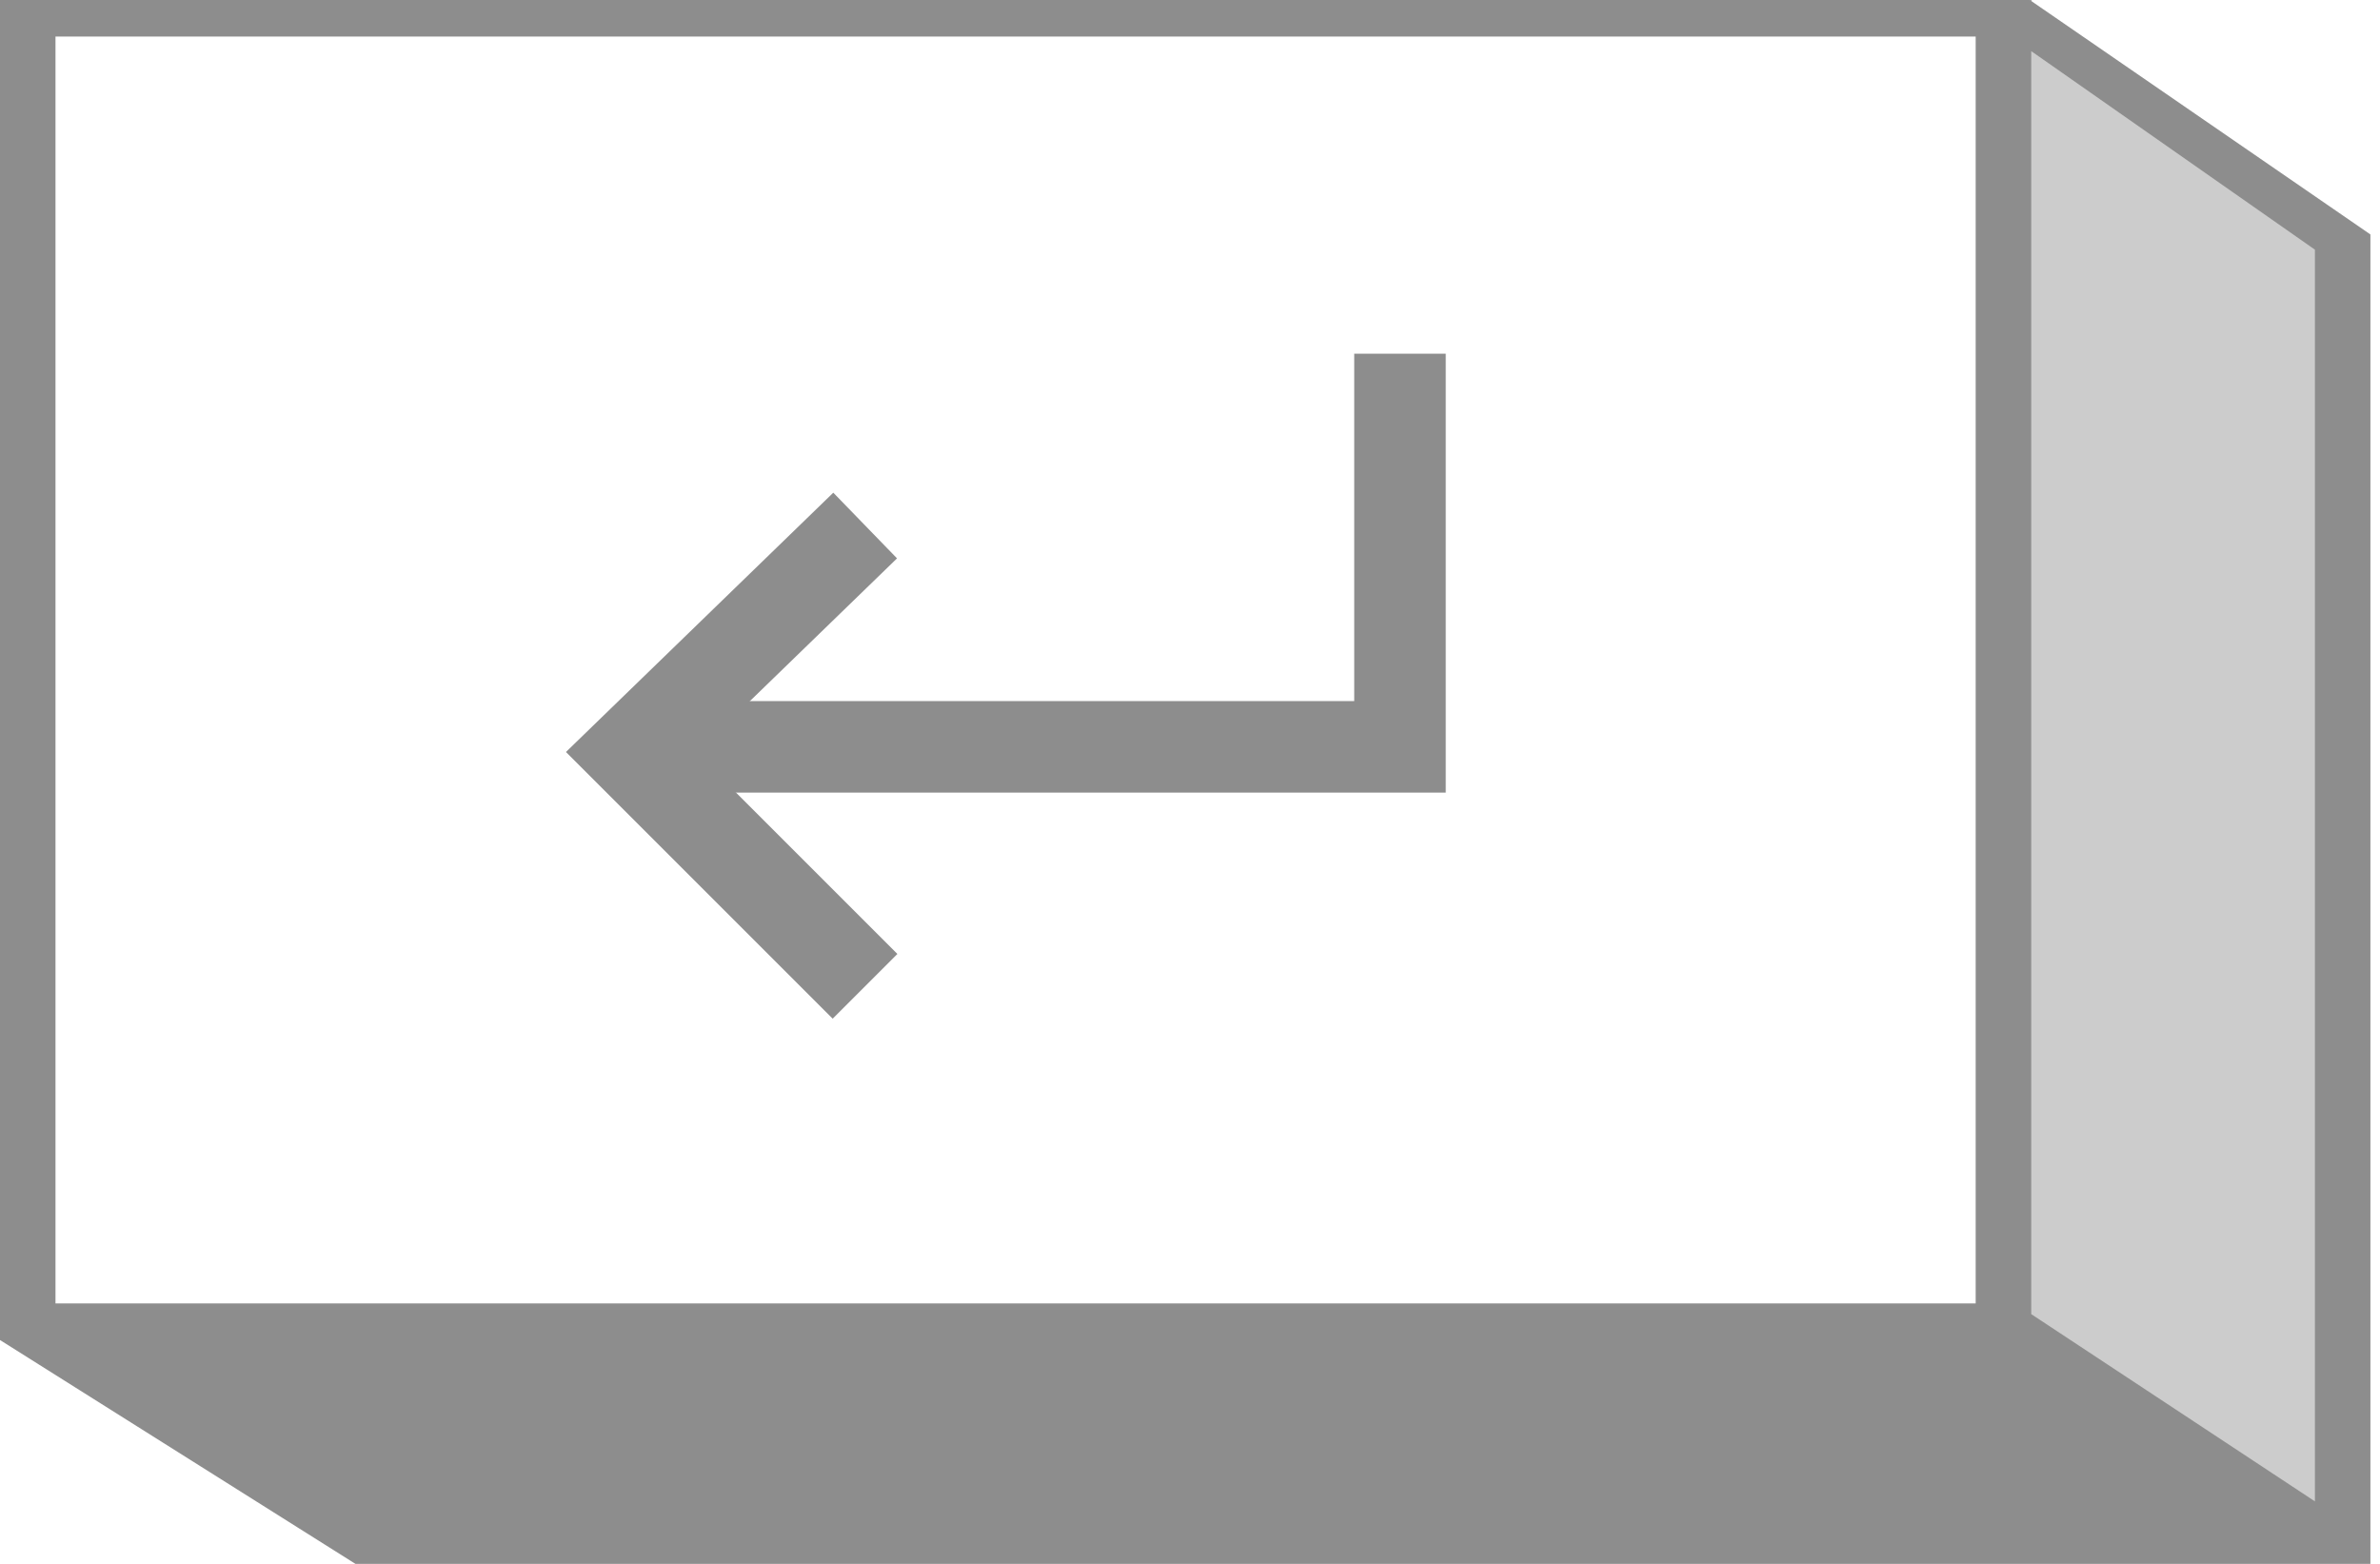
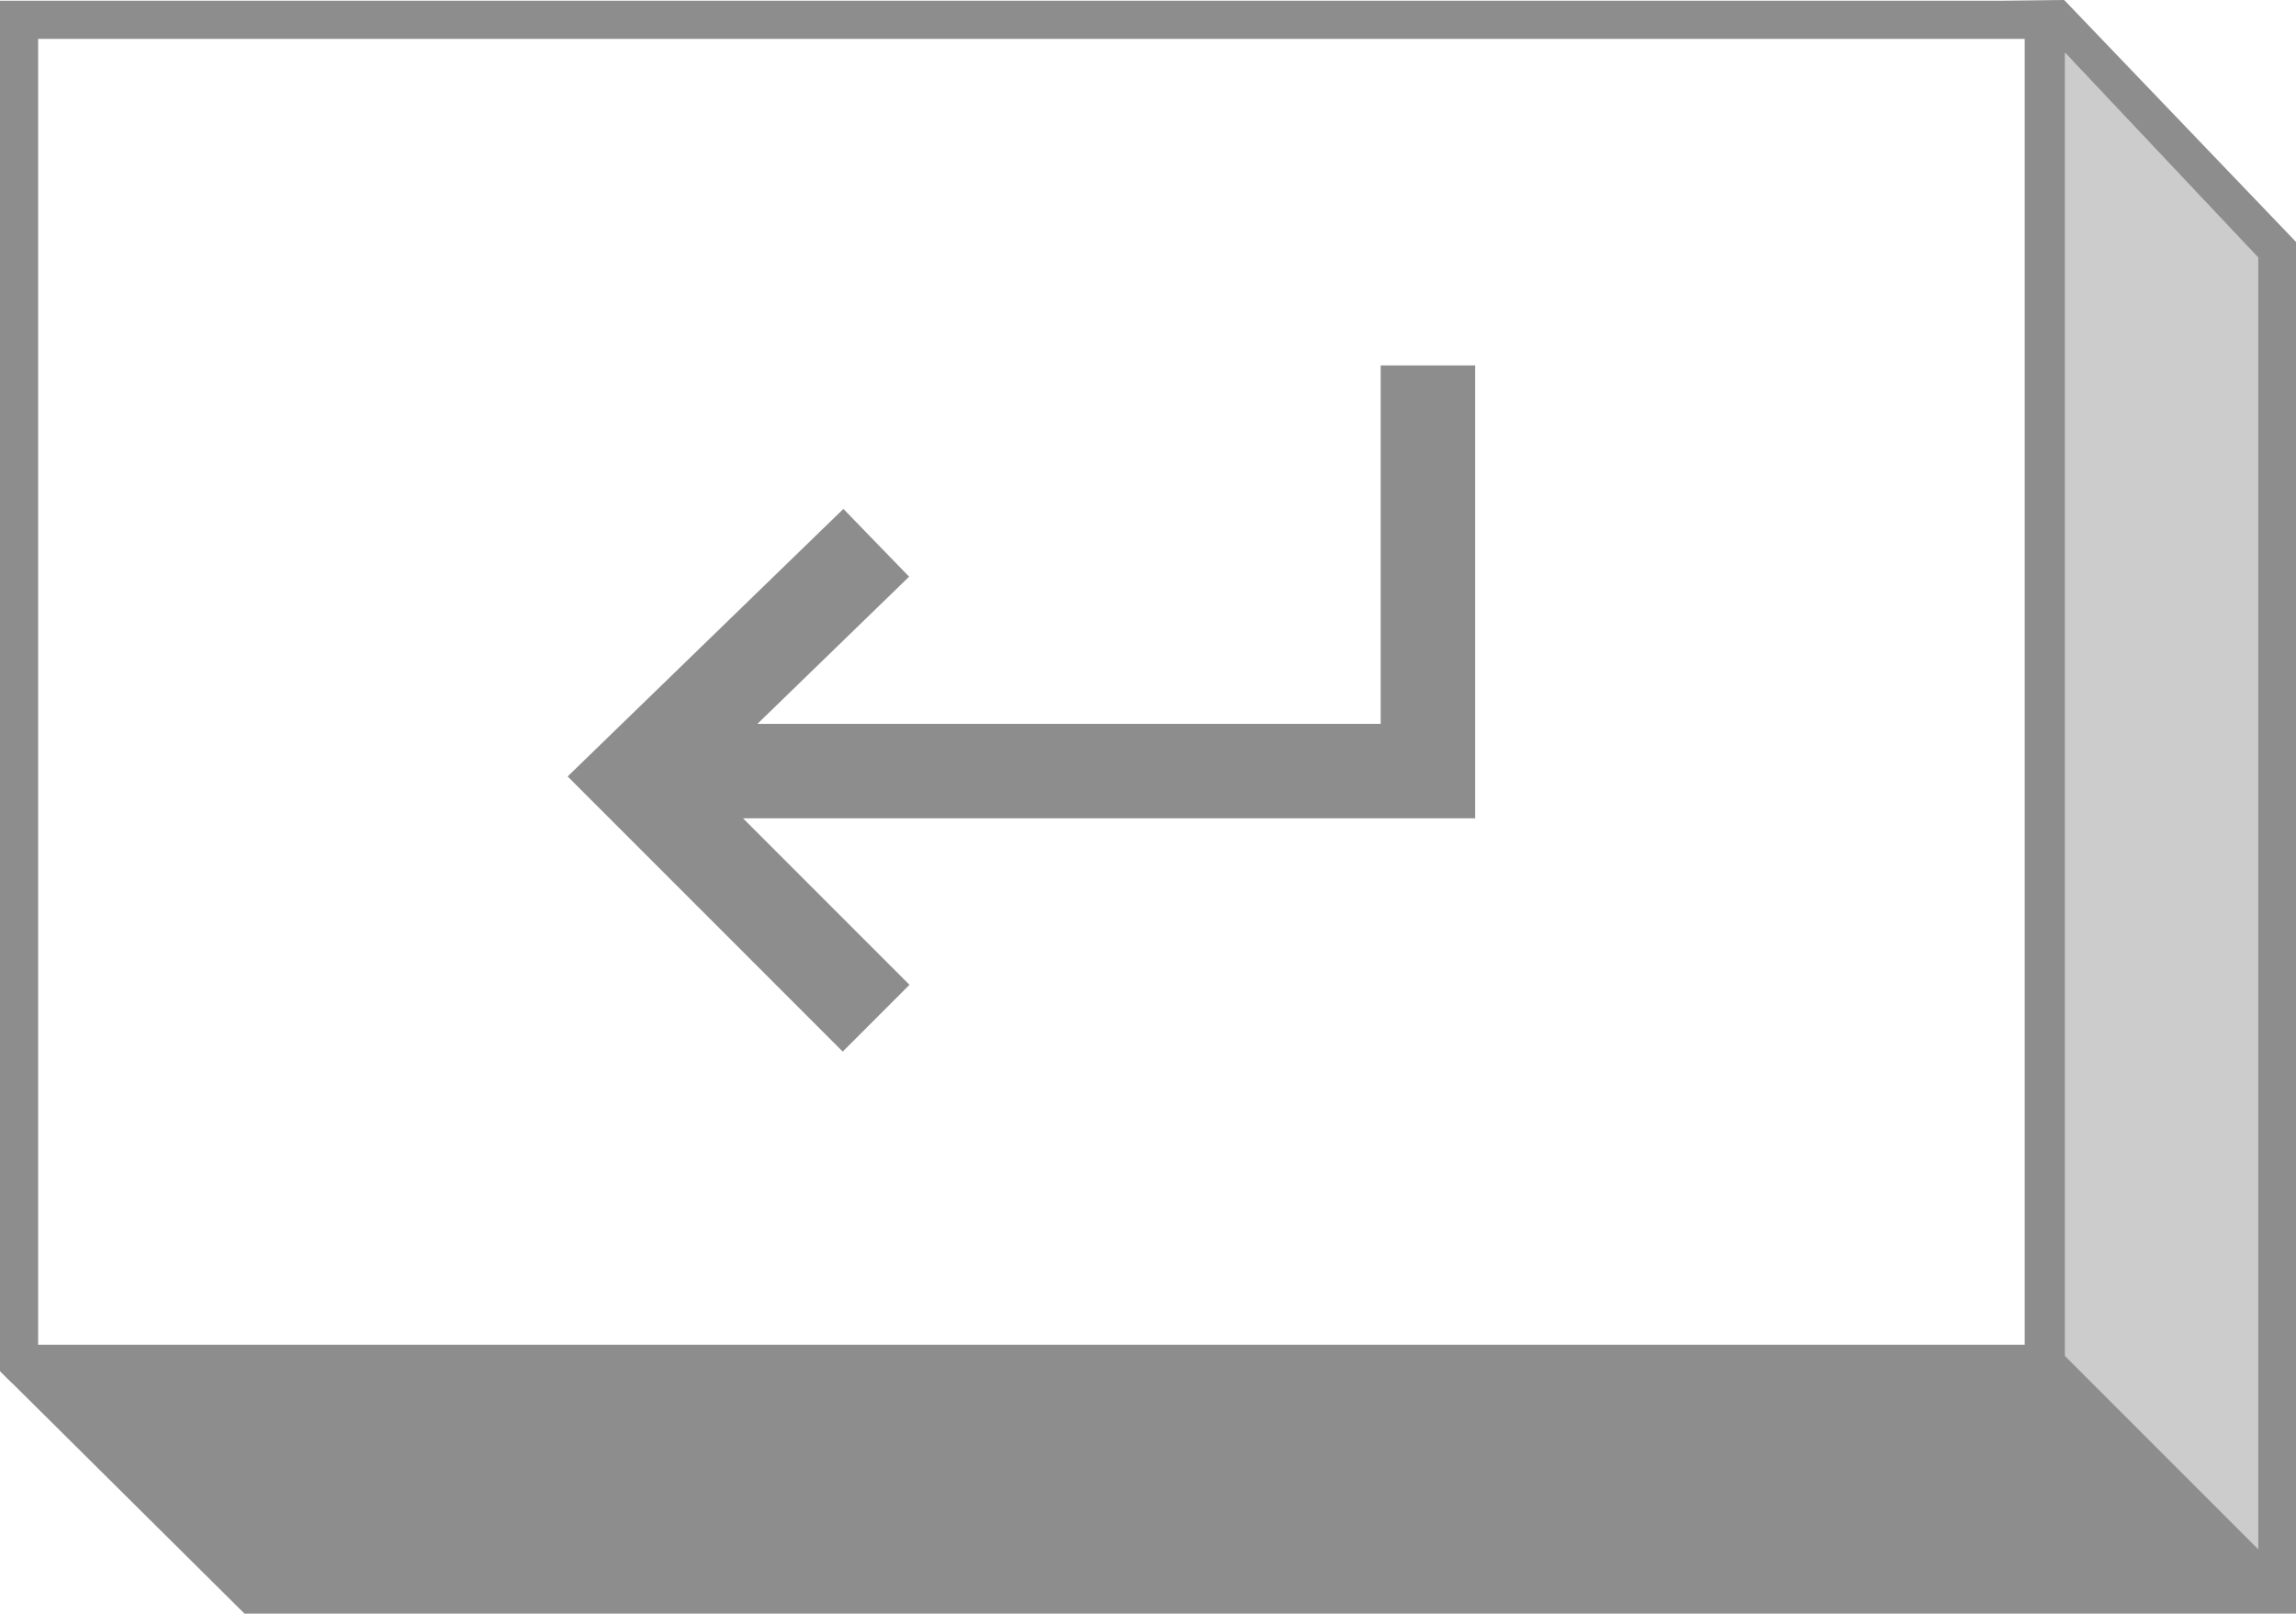
- <svg xmlns="http://www.w3.org/2000/svg" width="35" height="23" viewBox="0 0 35 23" fill="none">
-   <path d="M29.849 0L29.868 0.013V0H29.849Z" fill="black" />
-   <path d="M0.549 19.557L5.338 22.692H34.043L29.522 19.439L0.549 19.557Z" fill="#8D8D8D" />
-   <path d="M29.849 0.357L34.51 3.548L34.431 22.546L29.522 19.439L29.849 0.357Z" fill="#CCCCCC" />
-   <path d="M29.869 0.013L29.849 0H0V19.708L5.227 23H34.859V3.448L29.869 0.013ZM0.816 0.538H29.054V19.17H0.816V0.538ZM5.567 22.462L1.183 19.708H29.292L33.464 22.462H5.567ZM34.043 22.081L29.871 19.327V0.752L34.043 3.672V22.081Z" fill="#8D8D8D" />
-   <path d="M20.588 5.202V10.984H9.704" stroke="#8D8D8D" stroke-width="1.346" stroke-miterlimit="10" />
-   <path d="M12.723 7.729L9.282 11.067L12.721 14.506" stroke="#8D8D8D" stroke-width="1.346" stroke-miterlimit="10" />
+ <svg xmlns="http://www.w3.org/2000/svg" viewBox="0 0 243.21 170.89">
+   <defs>
+     <style>.cls-1{fill:#8d8d8d}.cls-4{fill:none;stroke:#8d8d8d;stroke-miterlimit:10;stroke-width:10px}</style>
+   </defs>
+   <g id="Layer_2" data-name="Layer 2">
+     <g id="Layer_1-2" data-name="Layer 1">
+       <path d="M218.75 5.59V143.6l20.46 20.46V27.28Zm0 0V143.6l20.46 20.46V27.28Z" class="cls-1" />
+       <path d="m218.75.1-.1-.1-5.57.08L72.31 2.1h144.18v142.33h-60.76l-83.42.51L0 145.2l1.26 1.25 24.64 24.44h217.31V25.62Zm20.46 163.96-20.46-20.46V5.59l20.46 21.69Z" class="cls-1" />
+       <path d="M239.21 27.28v136.78l-20.46-20.46V5.59l20.46 21.69z" style="fill:#ccc" />
+       <path d="M72.31 144.43v.51l83.42-.51Z" class="cls-1" />
+       <path d="M2.02 2.1h214.47v142.33H2.02z" style="fill:transparent" />
+       <path d="M0 .08V145.2l1.26 1.25h217.25V.08Zm4.04 4.04h210.43v138.29H4.04Z" class="cls-1" />
+       <path d="M151.255 38.7v42.961h-80.87" class="cls-4" />
+       <path d="M92.82 57.483 67.255 82.281l25.549 25.549" class="cls-4" />
+     </g>
+   </g>
</svg>
